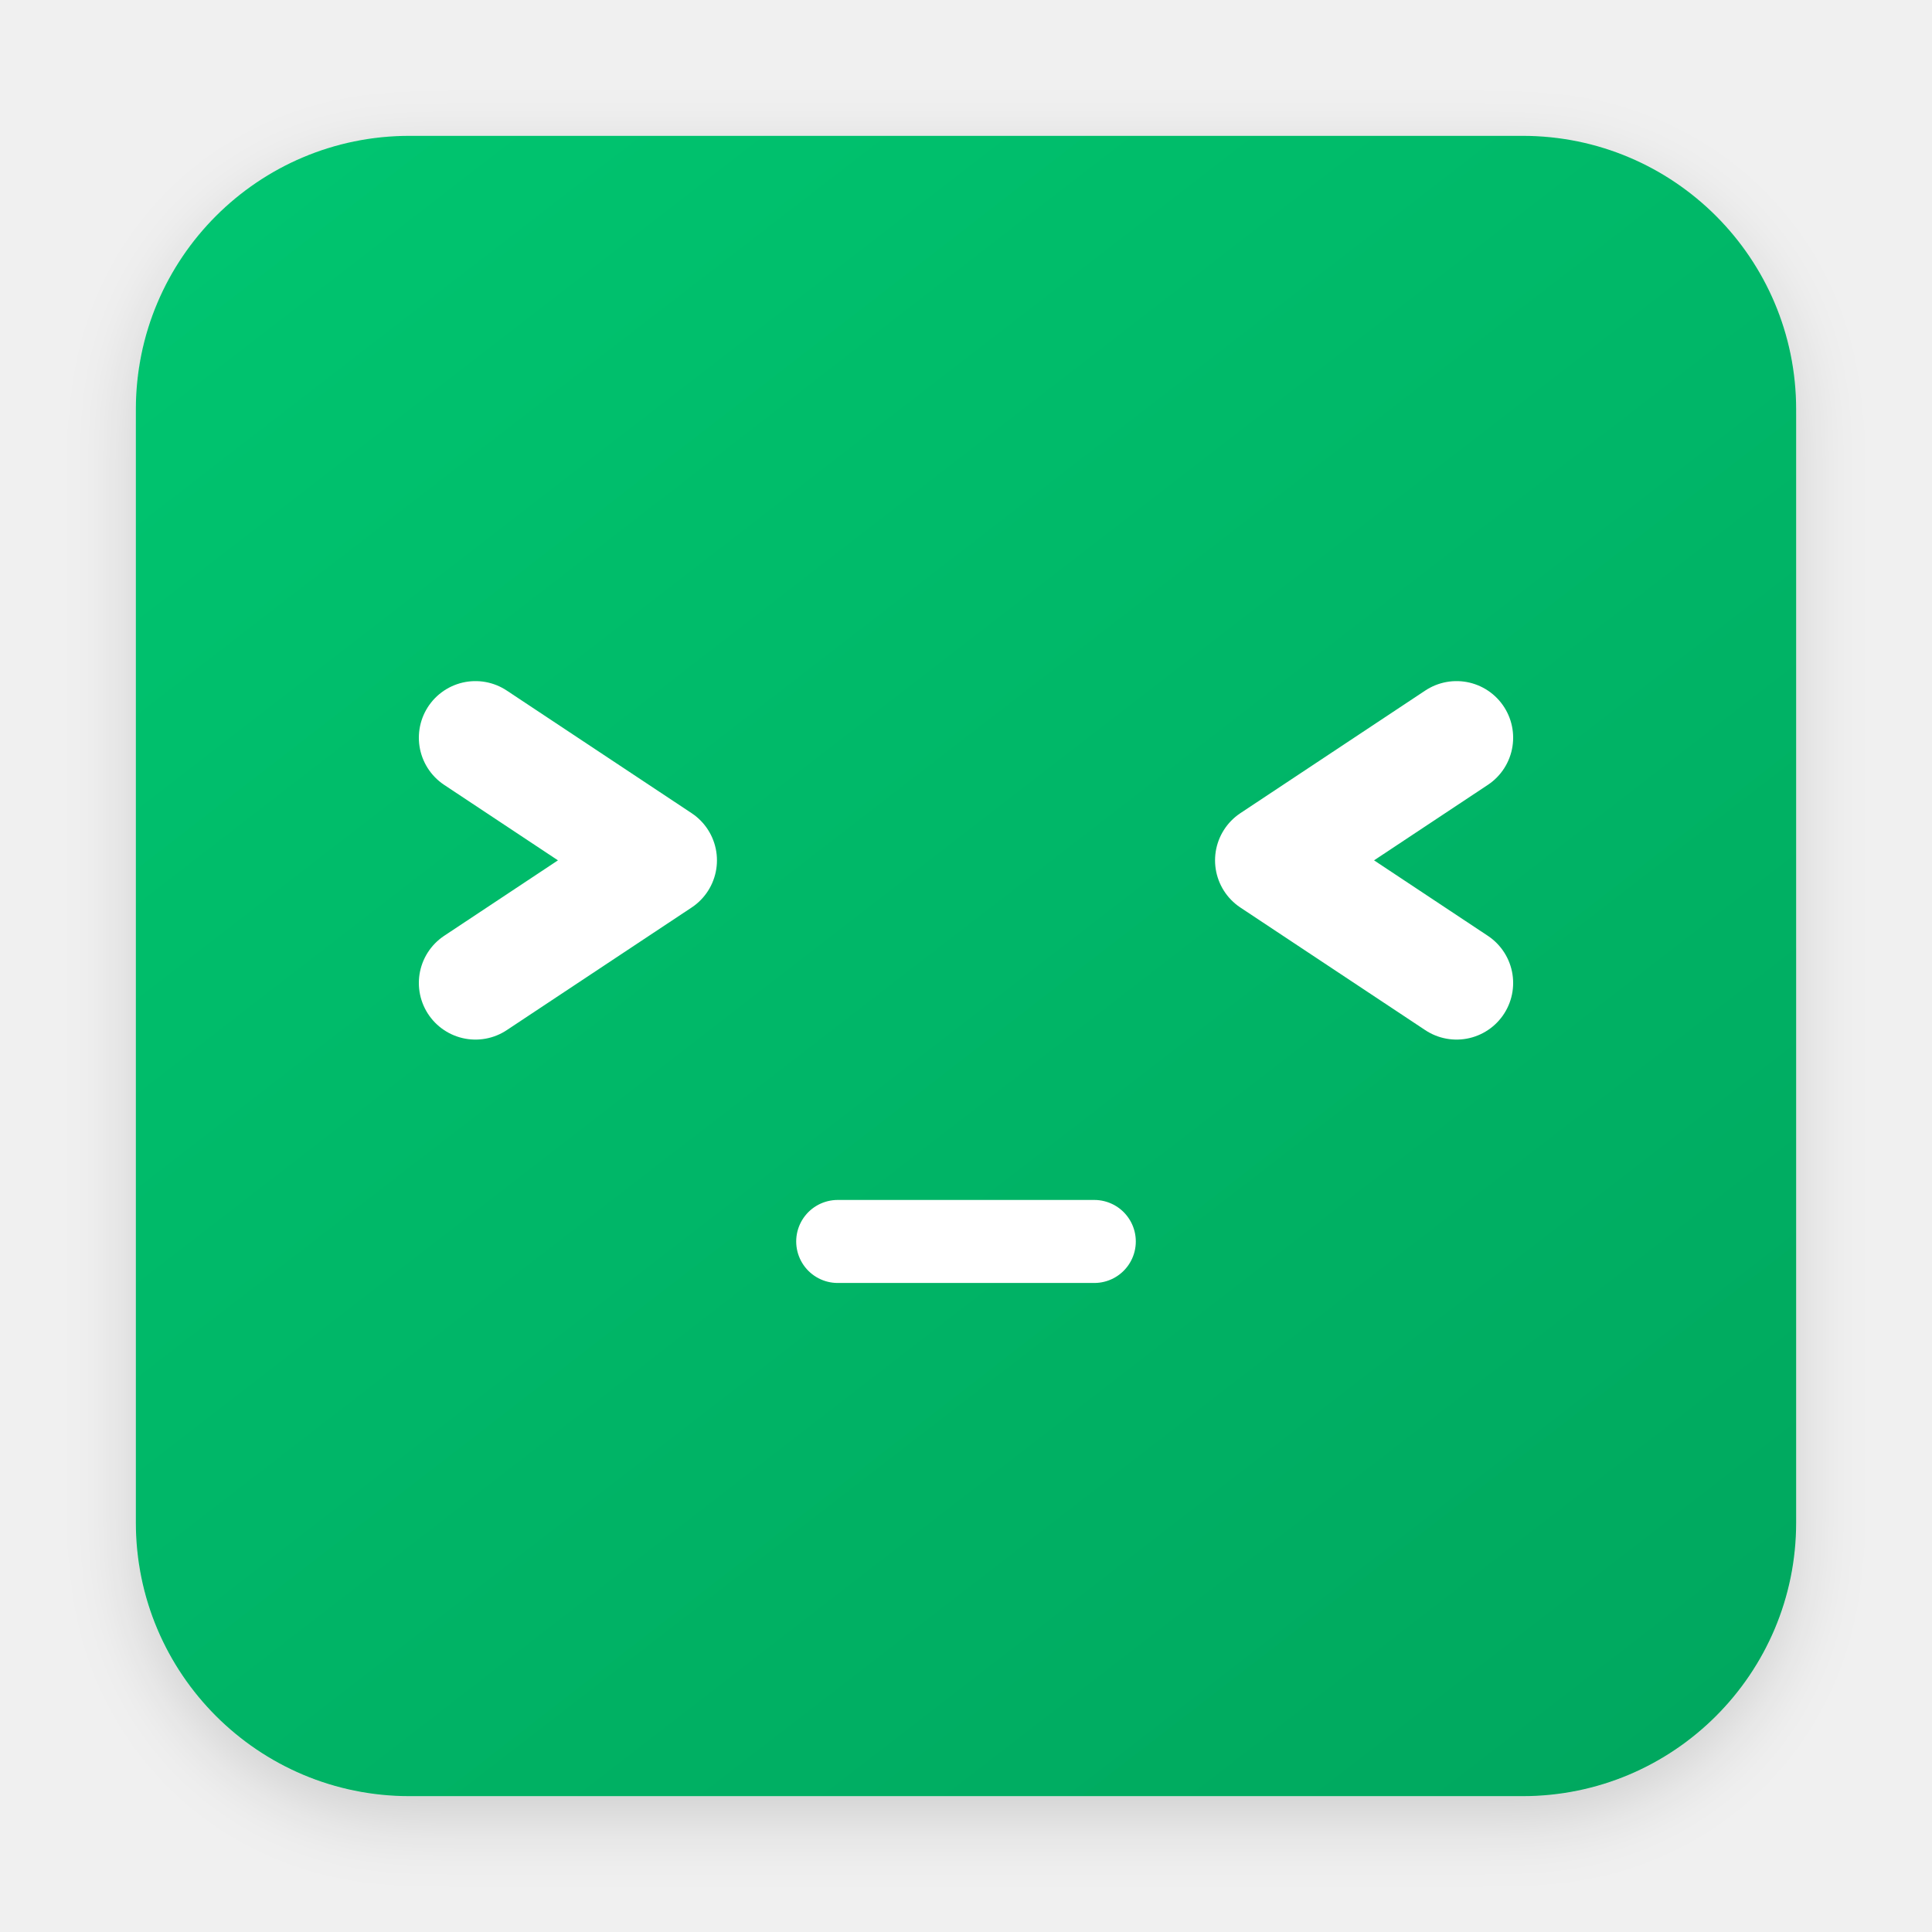
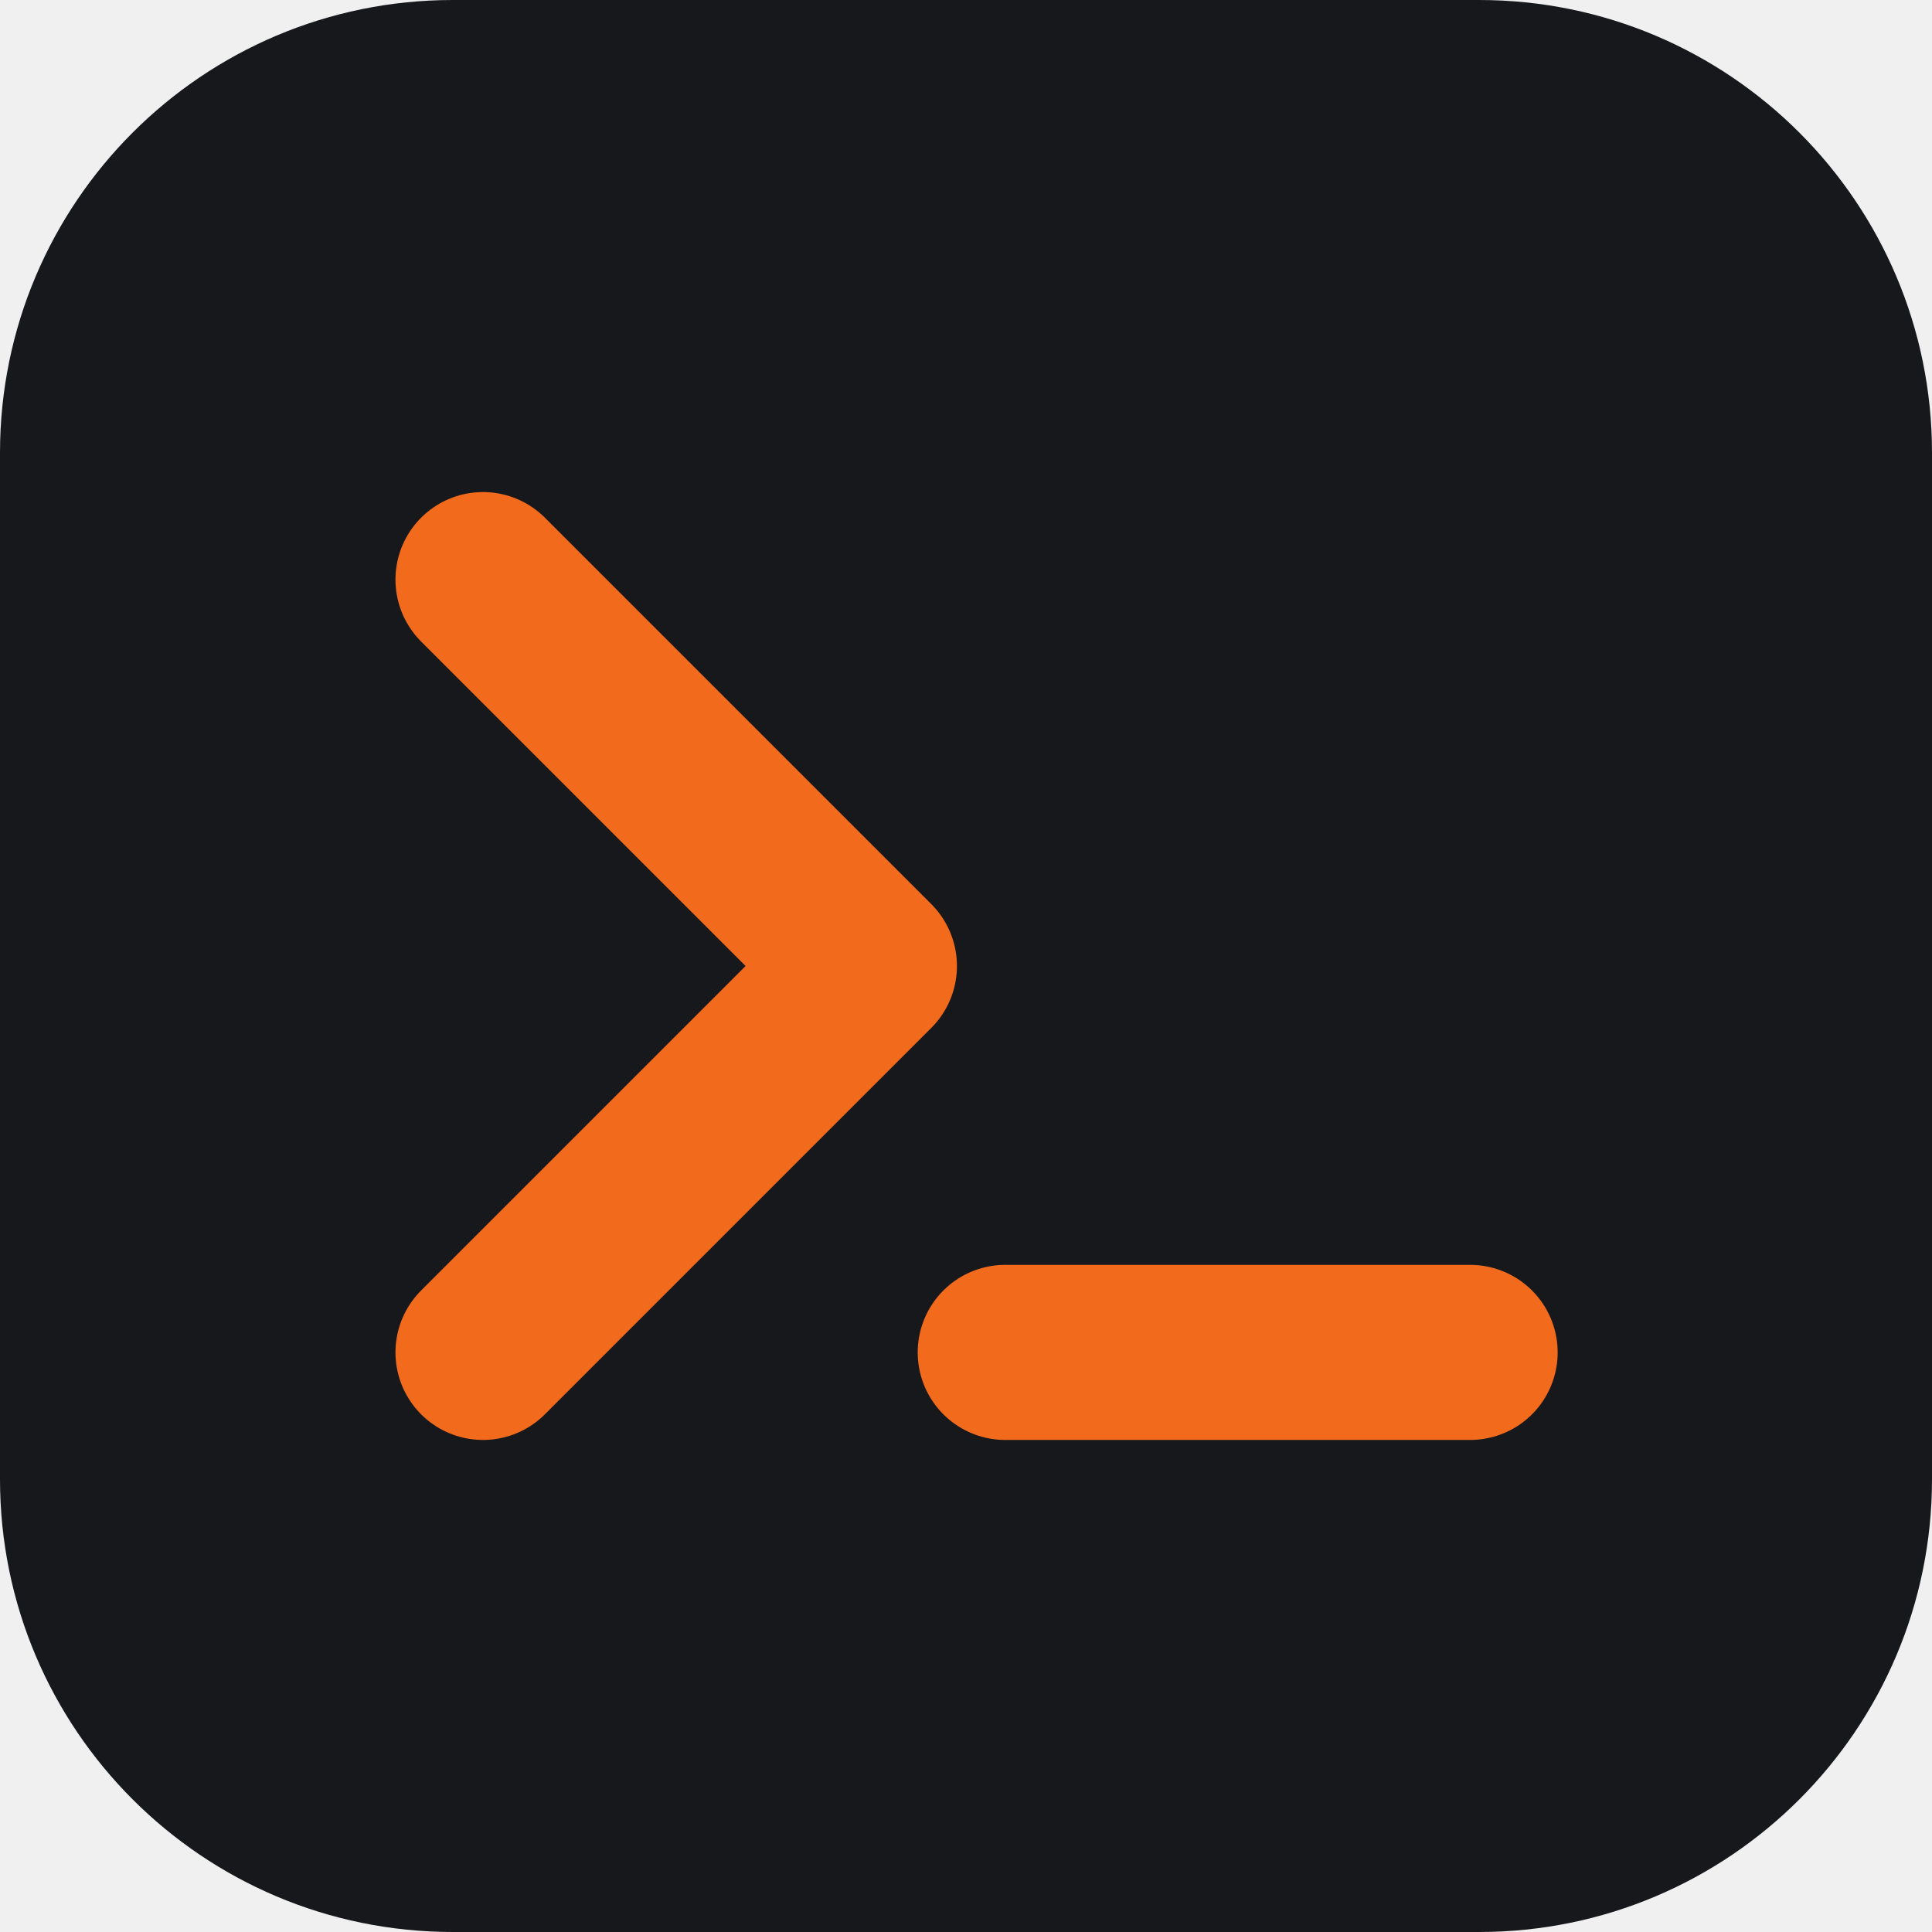
- <svg xmlns="http://www.w3.org/2000/svg" viewBox="0 0 1024 1024" role="img" aria-labelledby="title desc">
-   <defs>
-     <linearGradient id="green" x1="180" y1="70" x2="860" y2="950" gradientUnits="userSpaceOnUse">
-       <stop offset="0" stop-color="#06C46F" />
-       <stop offset="1" stop-color="#05A85F" />
-     </linearGradient>
-     <filter id="softShadow" x="-10%" y="-10%" width="120%" height="120%">
-       <feDropShadow dx="0" dy="12" stdDeviation="18" flood-color="#000000" flood-opacity="0.14" />
-     </filter>
-   </defs>
-   <rect x="72" y="72" width="880" height="880" rx="145" fill="url(#green)" filter="url(#softShadow)" />
-   <path d="M252 391 L350 456 L252 521" fill="none" stroke="#FFFFFF" stroke-width="60" stroke-linecap="round" stroke-linejoin="round" />
-   <path d="M772 391 L674 456 L772 521" fill="none" stroke="#FFFFFF" stroke-width="60" stroke-linecap="round" stroke-linejoin="round" />
-   <path d="M444 658 H580" fill="none" stroke="#FFFFFF" stroke-width="44" stroke-linecap="round" />
+ <svg xmlns="http://www.w3.org/2000/svg" viewBox="0 0 64 64" role="img" aria-labelledby="title">
+   <rect width="64" height="64" rx="15" fill="#17181c" />
+   <path d="M16 19.2L28.8 32 16 44.8M33.3 44.8h15.4" fill="none" stroke="#f26a1b" stroke-width="5.8" stroke-linecap="round" stroke-linejoin="round" />
</svg>
